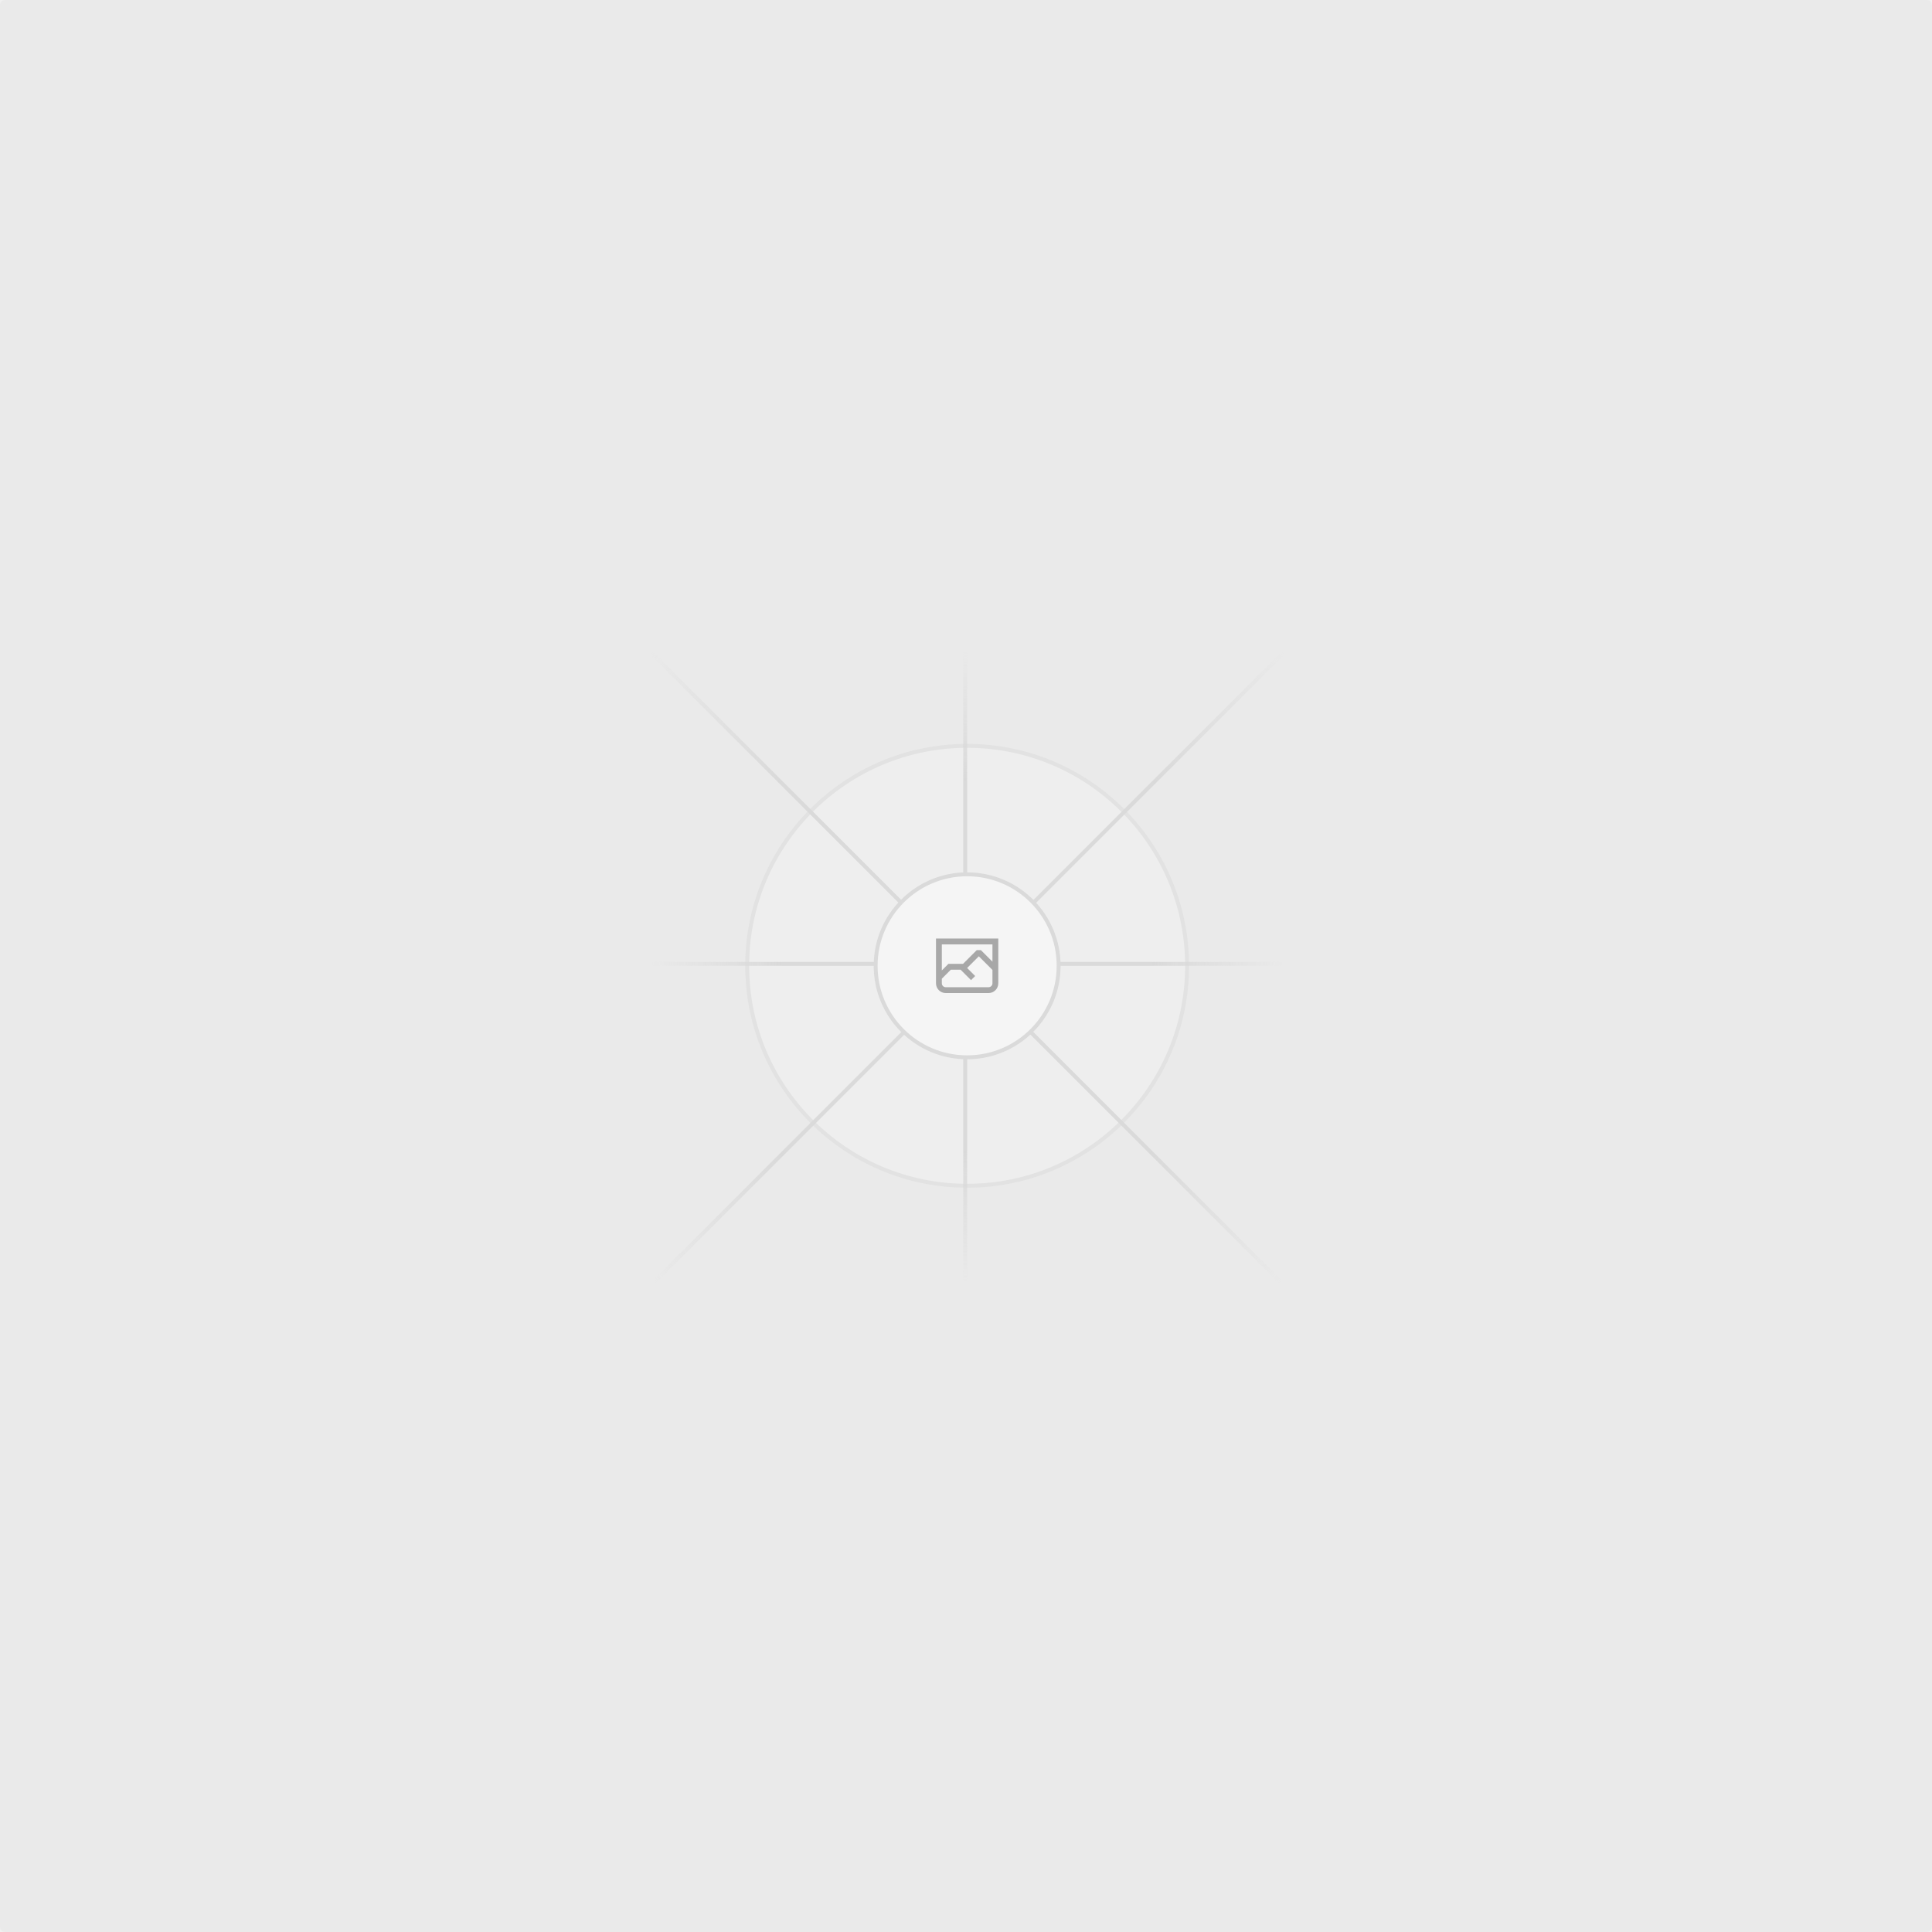
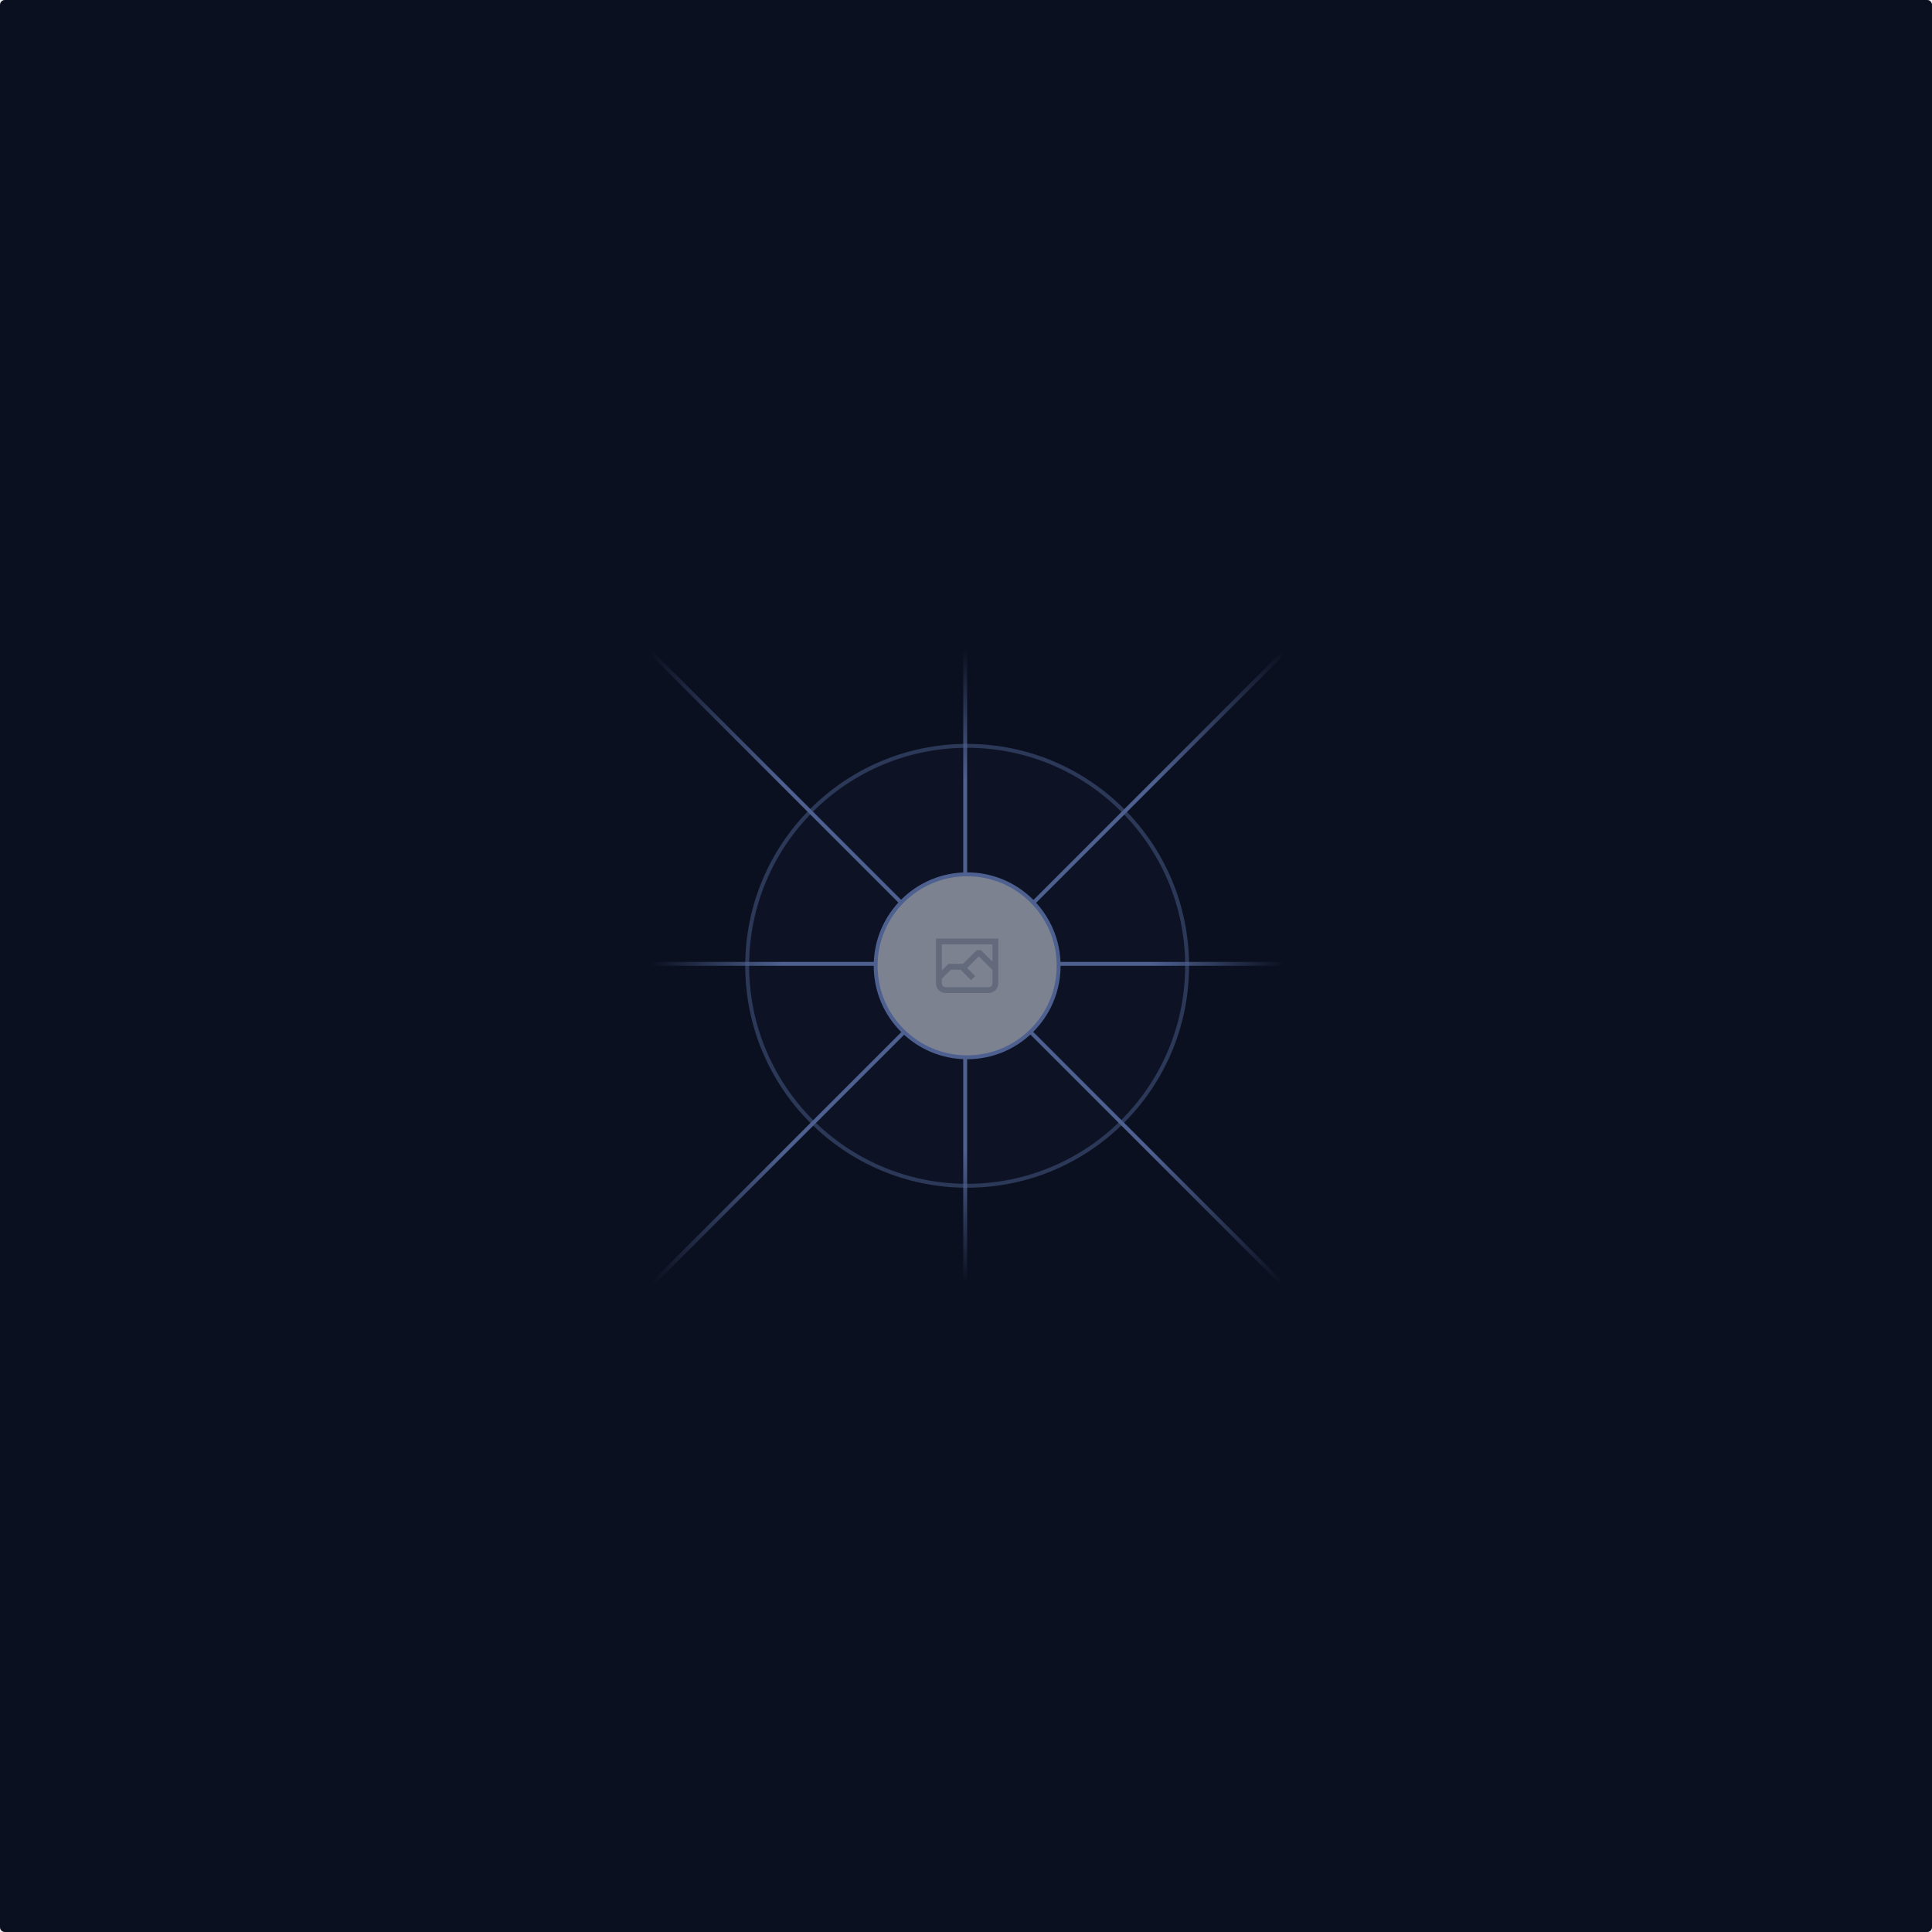
<svg xmlns="http://www.w3.org/2000/svg" width="1200" height="1200" fill="none">
-   <rect width="1200" height="1200" fill="#EAEAEA" rx="3" />
+   <rect width="1200" height="1200" fill="#0b1020" rx="3" />
  <g opacity=".5">
    <g opacity=".5">
-       <path fill="#FAFAFA" d="M600.709 736.5c-75.454 0-136.621-61.167-136.621-136.62 0-75.454 61.167-136.621 136.621-136.621 75.453 0 136.62 61.167 136.62 136.621 0 75.453-61.167 136.62-136.62 136.62Z" />
-       <path stroke="#C9C9C9" stroke-width="2.418" d="M600.709 736.5c-75.454 0-136.621-61.167-136.621-136.62 0-75.454 61.167-136.621 136.621-136.621 75.453 0 136.62 61.167 136.62 136.621 0 75.453-61.167 136.62-136.62 136.62Z" />
+       <path fill="#111c33" d="M600.709 736.5c-75.454 0-136.621-61.167-136.621-136.62 0-75.454 61.167-136.621 136.621-136.621 75.453 0 136.62 61.167 136.62 136.621 0 75.453-61.167 136.62-136.62 136.62Z" />
+       <path stroke="#8fb0ff" stroke-width="2.418" d="M600.709 736.5c-75.454 0-136.621-61.167-136.621-136.62 0-75.454 61.167-136.621 136.621-136.621 75.453 0 136.62 61.167 136.62 136.621 0 75.453-61.167 136.62-136.62 136.62Z" />
    </g>
    <path stroke="url(#a)" stroke-width="2.418" d="M0-1.209h553.581" transform="scale(1 -1) rotate(45 1163.11 91.165)" />
    <path stroke="url(#b)" stroke-width="2.418" d="M404.846 598.671h391.726" />
    <path stroke="url(#c)" stroke-width="2.418" d="M599.5 795.742V404.017" />
    <path stroke="url(#d)" stroke-width="2.418" d="m795.717 796.597-391.441-391.44" />
-     <path fill="#fff" d="M600.709 656.704c-31.384 0-56.825-25.441-56.825-56.824 0-31.384 25.441-56.825 56.825-56.825 31.383 0 56.824 25.441 56.824 56.825 0 31.383-25.441 56.824-56.824 56.824Z" />
+     <path fill="#eef3ff" d="M600.709 656.704c-31.384 0-56.825-25.441-56.825-56.824 0-31.384 25.441-56.825 56.825-56.825 31.383 0 56.824 25.441 56.824 56.825 0 31.383-25.441 56.824-56.824 56.824Z" />
    <g clip-path="url(#e)">
-       <path fill="#666" fill-rule="evenodd" d="M616.426 586.58h-31.434v16.176l3.553-3.554.531-.531h9.068l.074-.074 8.463-8.463h2.565l7.18 7.181V586.58Zm-15.715 14.654 3.698 3.699 1.283 1.282-2.565 2.565-1.282-1.283-5.2-5.199h-6.066l-5.514 5.514-.073.073v2.876a2.418 2.418 0 0 0 2.418 2.418h26.598a2.418 2.418 0 0 0 2.418-2.418v-8.317l-8.463-8.463-7.181 7.181-.071.072Zm-19.347 5.442v4.085a6.045 6.045 0 0 0 6.046 6.045h26.598a6.044 6.044 0 0 0 6.045-6.045v-7.108l1.356-1.355-1.282-1.283-.074-.073v-17.989h-38.689v23.43l-.146.146.146.147Z" clip-rule="evenodd" />
+       <path fill="#b9c4d6" fill-rule="evenodd" d="M616.426 586.58h-31.434v16.176l3.553-3.554.531-.531h9.068l.074-.074 8.463-8.463h2.565l7.18 7.181V586.58Zm-15.715 14.654 3.698 3.699 1.283 1.282-2.565 2.565-1.282-1.283-5.2-5.199h-6.066l-5.514 5.514-.073.073v2.876a2.418 2.418 0 0 0 2.418 2.418h26.598a2.418 2.418 0 0 0 2.418-2.418v-8.317l-8.463-8.463-7.181 7.181-.071.072Zm-19.347 5.442v4.085a6.045 6.045 0 0 0 6.046 6.045h26.598a6.044 6.044 0 0 0 6.045-6.045v-7.108l1.356-1.355-1.282-1.283-.074-.073v-17.989h-38.689v23.43l-.146.146.146.147Z" clip-rule="evenodd" />
    </g>
-     <path stroke="#C9C9C9" stroke-width="2.418" d="M600.709 656.704c-31.384 0-56.825-25.441-56.825-56.824 0-31.384 25.441-56.825 56.825-56.825 31.383 0 56.824 25.441 56.824 56.825 0 31.383-25.441 56.824-56.824 56.824Z" />
+     <path stroke="#8fb0ff" stroke-width="2.418" d="M600.709 656.704c-31.384 0-56.825-25.441-56.825-56.824 0-31.384 25.441-56.825 56.825-56.825 31.383 0 56.824 25.441 56.824 56.825 0 31.383-25.441 56.824-56.824 56.824Z" />
  </g>
  <defs>
    <linearGradient id="a" x1="554.061" x2="-.48" y1=".083" y2=".087" gradientUnits="userSpaceOnUse">
-       <stop stop-color="#C9C9C9" stop-opacity="0" />
-       <stop offset=".208" stop-color="#C9C9C9" />
-       <stop offset=".792" stop-color="#C9C9C9" />
-       <stop offset="1" stop-color="#C9C9C9" stop-opacity="0" />
+       <stop stop-color="#8fb0ff" stop-opacity="0" />
+       <stop offset=".208" stop-color="#8fb0ff" />
+       <stop offset=".792" stop-color="#8fb0ff" />
+       <stop offset="1" stop-color="#8fb0ff" stop-opacity="0" />
    </linearGradient>
    <linearGradient id="b" x1="796.912" x2="404.507" y1="599.963" y2="599.965" gradientUnits="userSpaceOnUse">
-       <stop stop-color="#C9C9C9" stop-opacity="0" />
-       <stop offset=".208" stop-color="#C9C9C9" />
-       <stop offset=".792" stop-color="#C9C9C9" />
-       <stop offset="1" stop-color="#C9C9C9" stop-opacity="0" />
+       <stop stop-color="#8fb0ff" stop-opacity="0" />
+       <stop offset=".208" stop-color="#8fb0ff" />
+       <stop offset=".792" stop-color="#8fb0ff" />
+       <stop offset="1" stop-color="#8fb0ff" stop-opacity="0" />
    </linearGradient>
    <linearGradient id="c" x1="600.792" x2="600.794" y1="403.677" y2="796.082" gradientUnits="userSpaceOnUse">
-       <stop stop-color="#C9C9C9" stop-opacity="0" />
-       <stop offset=".208" stop-color="#C9C9C9" />
-       <stop offset=".792" stop-color="#C9C9C9" />
-       <stop offset="1" stop-color="#C9C9C9" stop-opacity="0" />
+       <stop stop-color="#8fb0ff" stop-opacity="0" />
+       <stop offset=".208" stop-color="#8fb0ff" />
+       <stop offset=".792" stop-color="#8fb0ff" />
+       <stop offset="1" stop-color="#8fb0ff" stop-opacity="0" />
    </linearGradient>
    <linearGradient id="d" x1="404.85" x2="796.972" y1="403.903" y2="796.02" gradientUnits="userSpaceOnUse">
-       <stop stop-color="#C9C9C9" stop-opacity="0" />
-       <stop offset=".208" stop-color="#C9C9C9" />
-       <stop offset=".792" stop-color="#C9C9C9" />
-       <stop offset="1" stop-color="#C9C9C9" stop-opacity="0" />
+       <stop stop-color="#8fb0ff" stop-opacity="0" />
+       <stop offset=".208" stop-color="#8fb0ff" />
+       <stop offset=".792" stop-color="#8fb0ff" />
+       <stop offset="1" stop-color="#8fb0ff" stop-opacity="0" />
    </linearGradient>
    <clipPath id="e">
-       <path fill="#fff" d="M581.364 580.535h38.689v38.689h-38.689z" />
+       <path fill="#eef3ff" d="M581.364 580.535h38.689v38.689h-38.689z" />
    </clipPath>
  </defs>
</svg>
